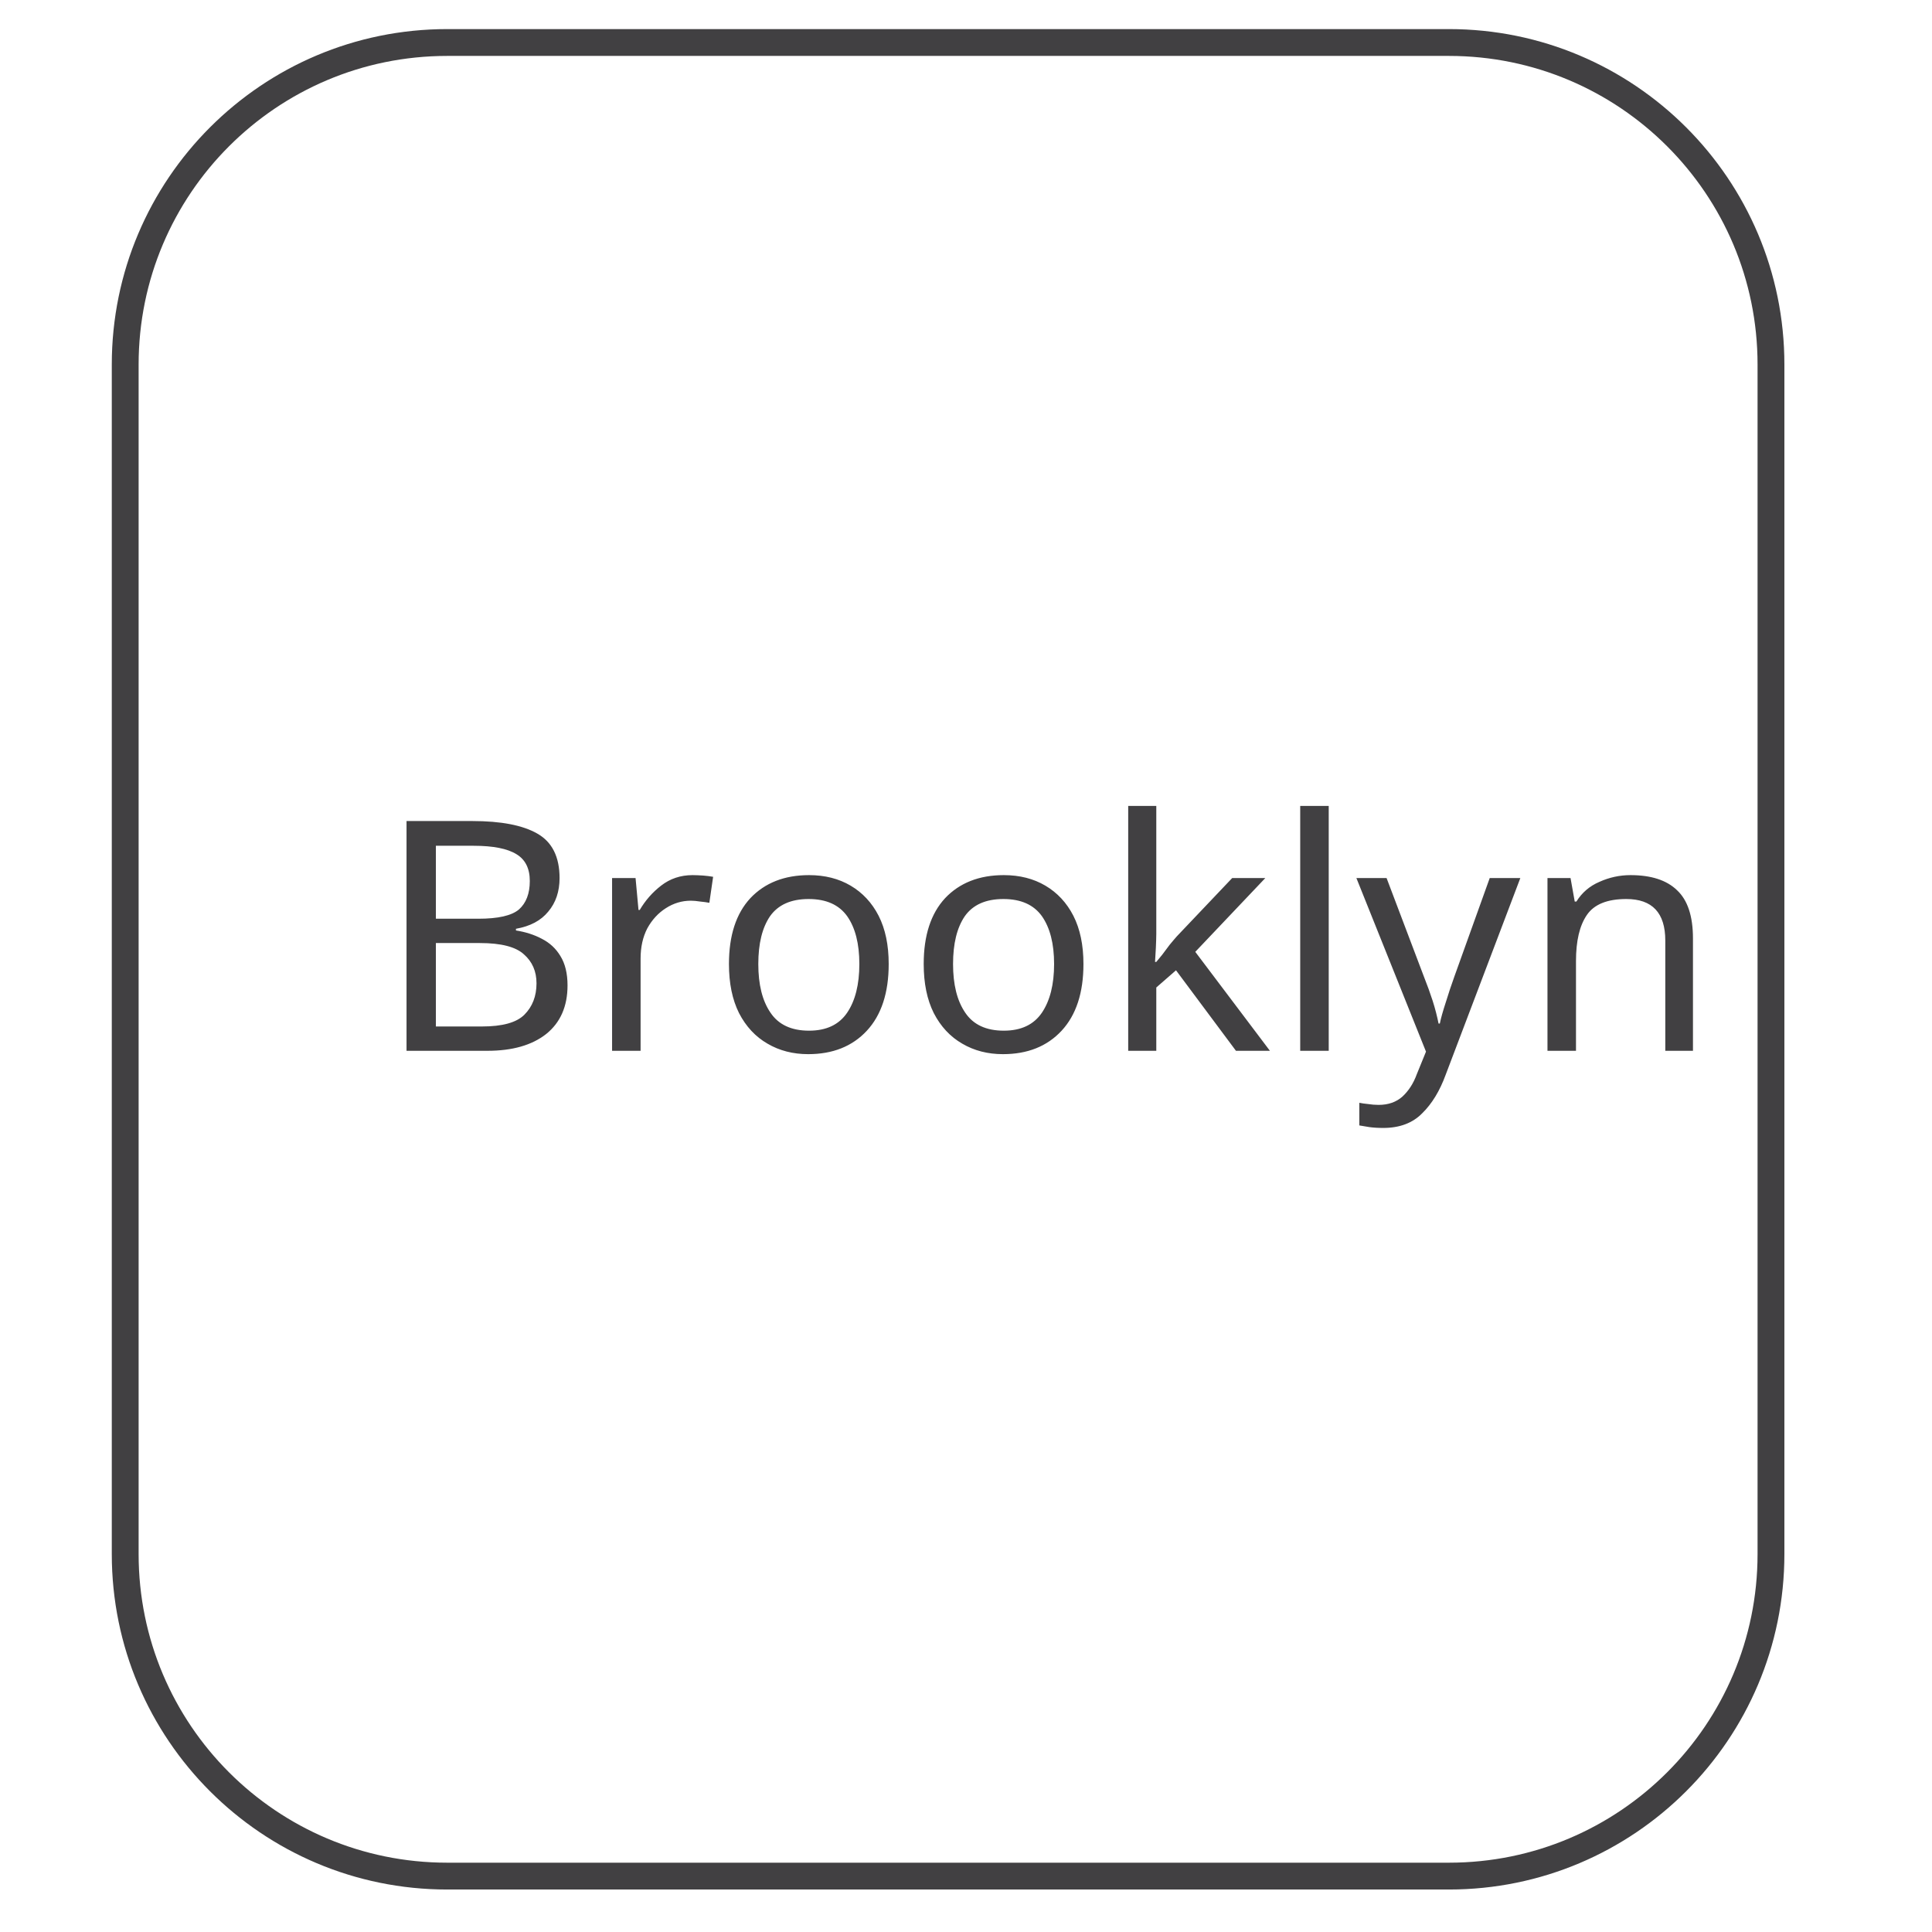
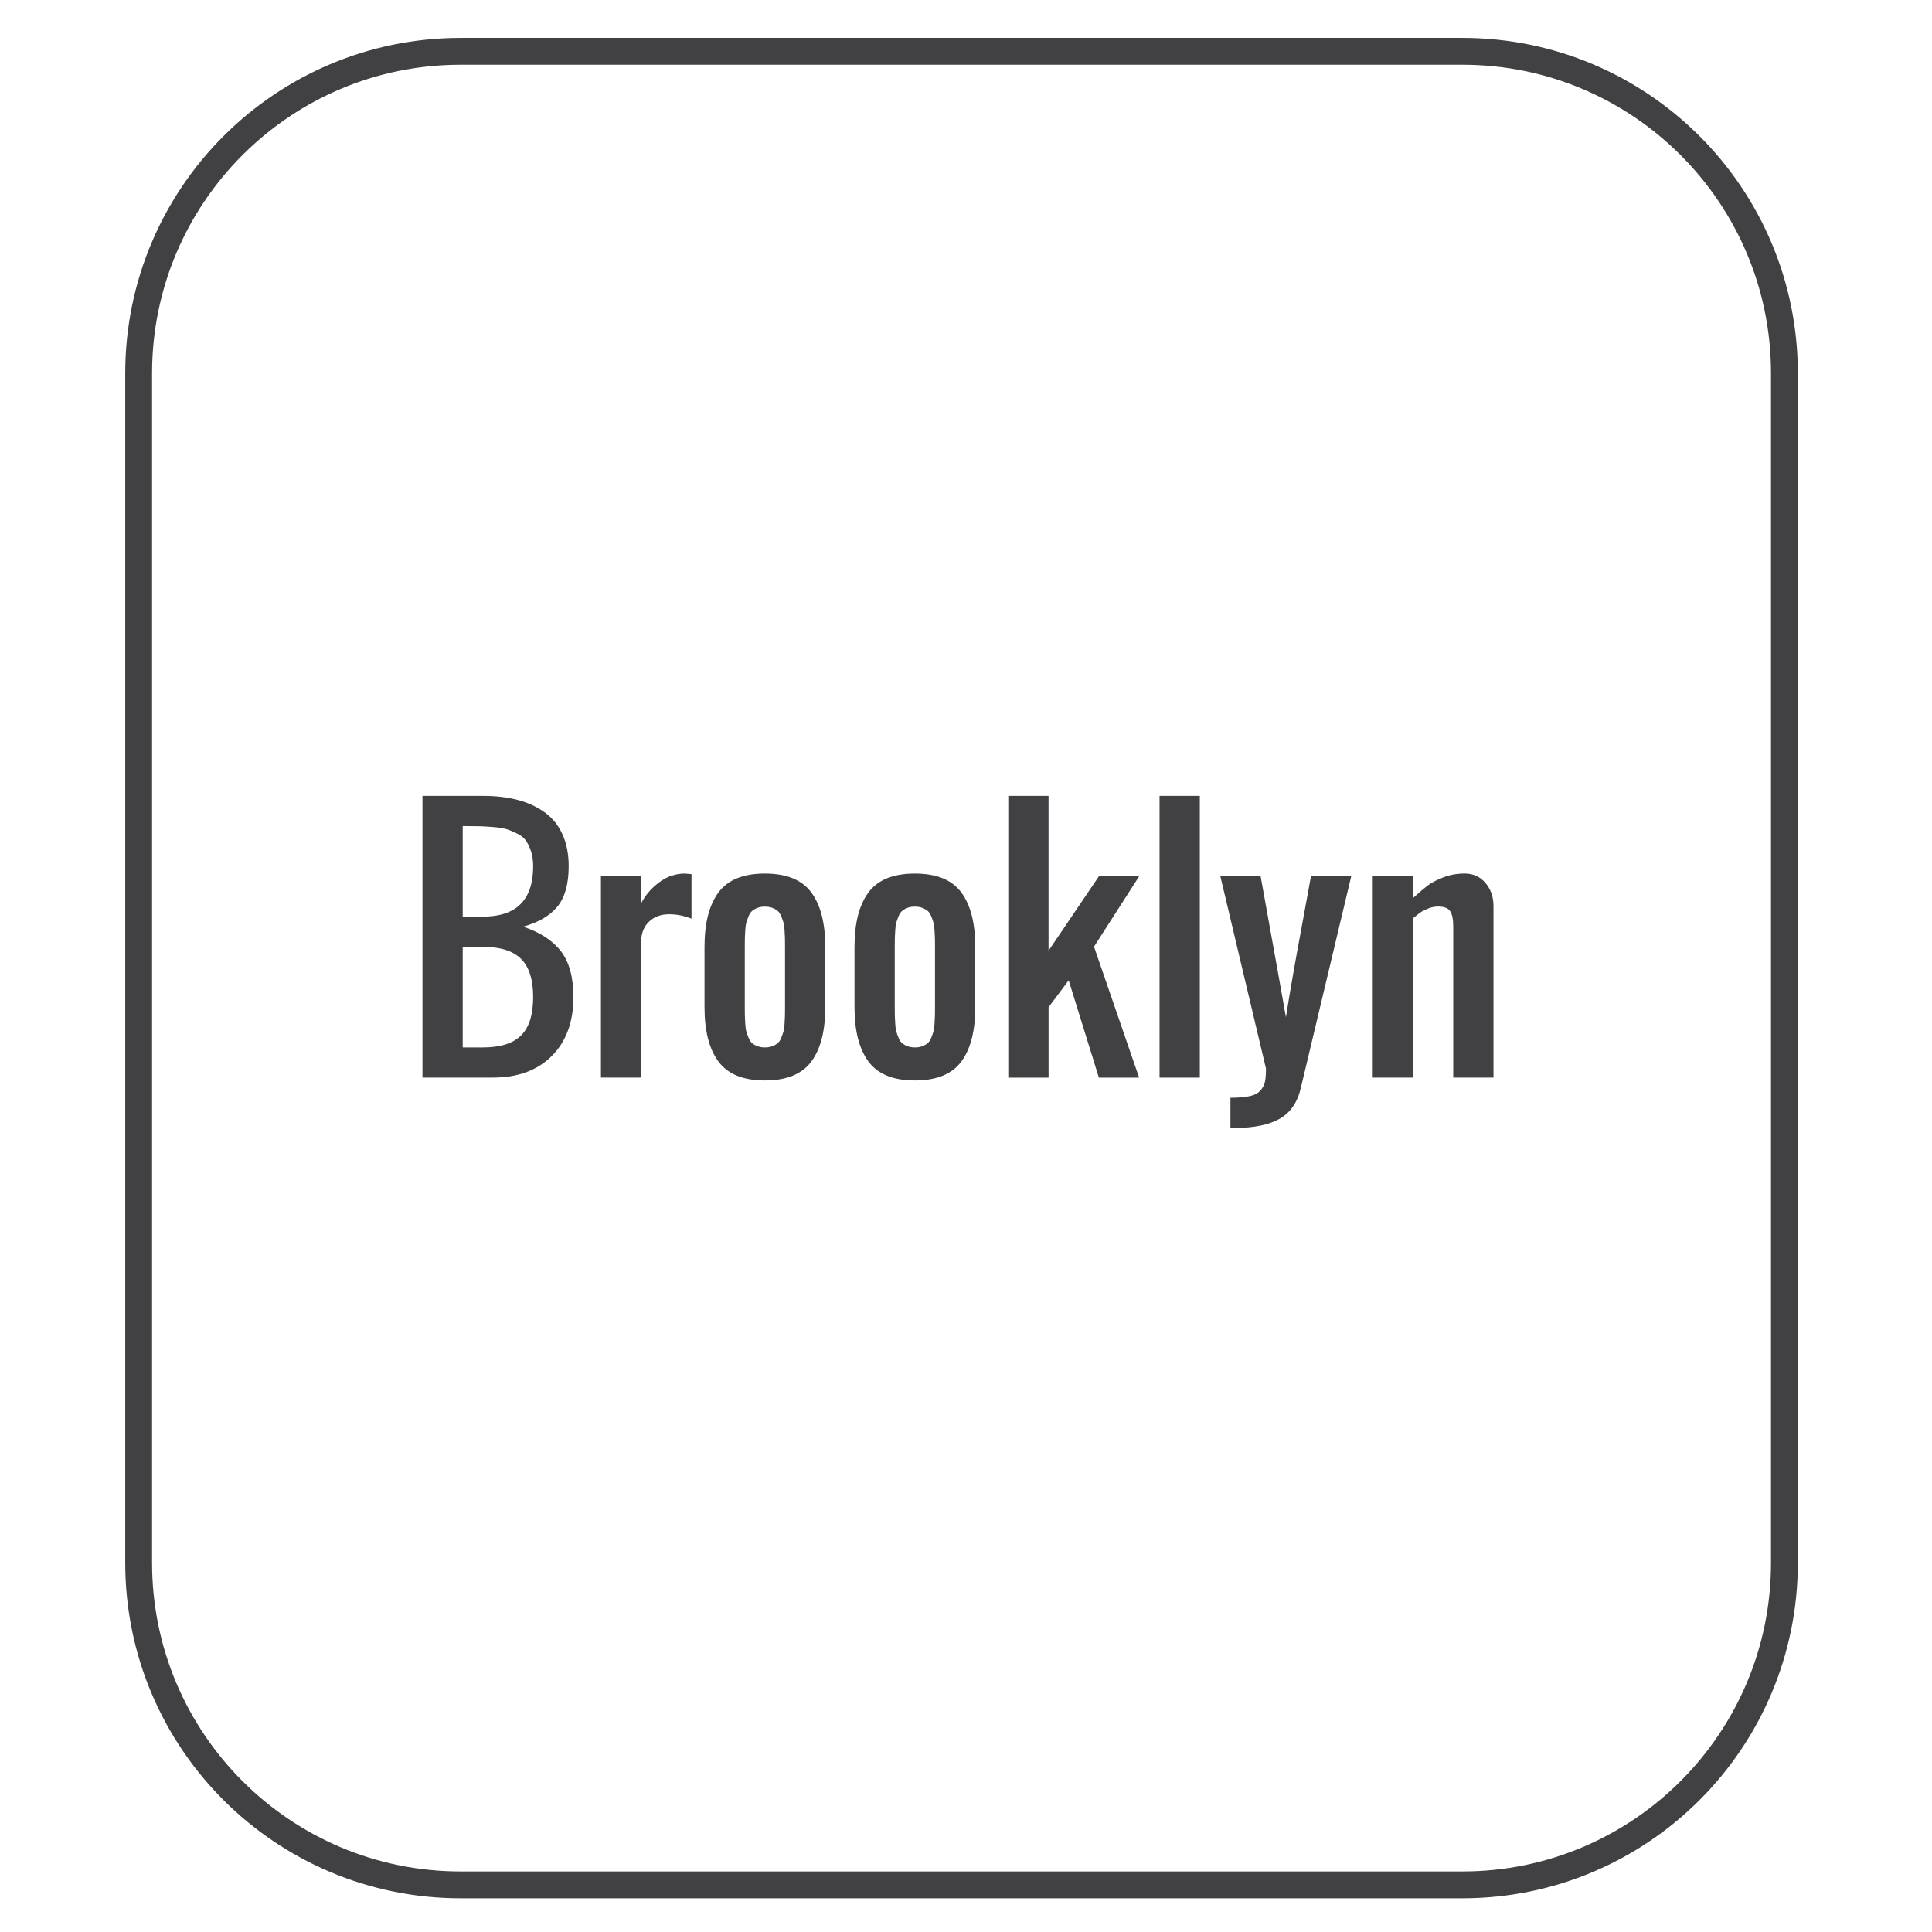
<svg xmlns="http://www.w3.org/2000/svg" version="1.1" id="Layer_1" x="0px" y="0px" width="72px" height="72px" viewBox="0 0 72 72" enable-background="new 0 0 72 72" xml:space="preserve">
-   <path fill="none" stroke="#414042" stroke-miterlimit="10" d="M65.999,57.917c0,6.627-5.373,12-12,12H16.666  c-6.628,0-12-5.373-12-12V13.584c0-6.627,5.372-12,12-12h37.333c6.627,0,12,5.373,12,12V57.917z" />
-   <rect x="13.994" y="28.666" fill="none" width="48.998" height="26.001" />
-   <text transform="matrix(1 0 0 1 13.9941 39.1602)" fill="#414042" font-family="'Oswald-Regular'" font-size="12">Brooklyn</text>
+   <path fill="none" stroke="#414042" stroke-miterlimit="10" d="M66.5,58.244c0,6.627-5.373,12-12,12H17.167c-6.628,0-12-5.373-12-12  V13.912c0-6.627,5.372-12,12-12H54.5c6.627,0,12,5.373,12,12V58.244z" />
+   <g>
+     <path fill="#414042" d="M15.744,40.16v-10.5h2.25c0.484,0,0.918,0.051,1.301,0.152s0.718,0.256,1.005,0.463s0.508,0.48,0.662,0.82   s0.231,0.736,0.231,1.189c0,0.656-0.139,1.155-0.416,1.497s-0.705,0.593-1.283,0.753c0.625,0.207,1.094,0.511,1.406,0.911   s0.469,0.972,0.469,1.713c0,0.926-0.269,1.658-0.806,2.195s-1.269,0.805-2.194,0.805H15.744z M17.244,34.161h0.75   c1.25,0,1.875-0.625,1.875-1.875c0-0.207-0.025-0.39-0.076-0.548s-0.111-0.29-0.182-0.396s-0.177-0.194-0.319-0.267   s-0.272-0.128-0.39-0.167s-0.284-0.067-0.501-0.085s-0.397-0.028-0.542-0.032s-0.35-0.006-0.615-0.006V34.161z M17.244,39.035h0.75   c0.648,0,1.123-0.148,1.424-0.447s0.451-0.775,0.451-1.428c0-0.652-0.15-1.127-0.451-1.426s-0.775-0.448-1.424-0.448h-0.75V39.035z   " />
+     <path fill="#414042" d="M22.395,40.16v-7.5h1.5v1.002c0.152-0.297,0.374-0.556,0.665-0.776s0.614-0.331,0.97-0.331   c0.012,0,0.092,0.008,0.24,0.023v1.658c-0.277-0.109-0.555-0.164-0.832-0.164c-0.312,0-0.564,0.094-0.756,0.281   s-0.287,0.436-0.287,0.744v5.062H22.395z" />
+     <path fill="#414042" d="M30.234,39.562c-0.348,0.469-0.924,0.703-1.729,0.703s-1.381-0.234-1.729-0.703s-0.521-1.145-0.521-2.027   v-2.25c0-0.883,0.174-1.559,0.521-2.027s0.924-0.703,1.729-0.703s1.381,0.234,1.729,0.703s0.521,1.145,0.521,2.027v2.25   C30.756,38.418,30.582,39.094,30.234,39.562z M28.228,38.988c0.08,0.031,0.173,0.047,0.278,0.047s0.198-0.016,0.278-0.047   s0.146-0.068,0.199-0.113s0.097-0.111,0.132-0.199s0.062-0.166,0.082-0.232s0.033-0.162,0.041-0.287s0.013-0.223,0.015-0.295   s0.003-0.182,0.003-0.326v-2.25c0-0.145-0.001-0.253-0.003-0.325s-0.007-0.171-0.015-0.296s-0.021-0.221-0.041-0.287   s-0.047-0.144-0.082-0.231s-0.079-0.154-0.132-0.199s-0.119-0.083-0.199-0.114s-0.173-0.047-0.278-0.047s-0.198,0.016-0.278,0.047   s-0.146,0.069-0.199,0.114s-0.097,0.111-0.132,0.199s-0.062,0.165-0.082,0.231s-0.033,0.162-0.041,0.287s-0.013,0.224-0.015,0.296   s-0.003,0.181-0.003,0.325v2.25c0,0.145,0.001,0.254,0.003,0.326s0.007,0.17,0.015,0.295s0.021,0.221,0.041,0.287   s0.047,0.145,0.082,0.232s0.079,0.154,0.132,0.199S28.147,38.957,28.228,38.988z" />
+     <path fill="#414042" d="M35.824,39.562c-0.348,0.469-0.924,0.703-1.729,0.703s-1.381-0.234-1.729-0.703s-0.521-1.145-0.521-2.027   v-2.25c0-0.883,0.174-1.559,0.521-2.027s0.924-0.703,1.729-0.703s1.381,0.234,1.729,0.703s0.521,1.145,0.521,2.027v2.25   C36.346,38.418,36.172,39.094,35.824,39.562z M33.817,38.988c0.08,0.031,0.173,0.047,0.278,0.047s0.198-0.016,0.278-0.047   s0.146-0.068,0.199-0.113s0.097-0.111,0.132-0.199s0.062-0.166,0.082-0.232s0.033-0.162,0.041-0.287s0.013-0.223,0.015-0.295   s0.003-0.182,0.003-0.326v-2.25c0-0.145-0.001-0.253-0.003-0.325s-0.007-0.171-0.015-0.296s-0.021-0.221-0.041-0.287   s-0.047-0.144-0.082-0.231s-0.079-0.154-0.132-0.199s-0.119-0.083-0.199-0.114s-0.173-0.047-0.278-0.047s-0.198,0.016-0.278,0.047   s-0.146,0.069-0.199,0.114s-0.097,0.111-0.132,0.199s-0.062,0.165-0.082,0.231s-0.033,0.162-0.041,0.287s-0.013,0.224-0.015,0.296   s-0.003,0.181-0.003,0.325v2.25c0,0.145,0.001,0.254,0.003,0.326s0.007,0.17,0.015,0.295s0.021,0.221,0.041,0.287   s0.047,0.145,0.082,0.232s0.079,0.154,0.132,0.199S33.737,38.957,33.817,38.988z" />
+     <path fill="#414042" d="M37.576,40.16v-10.5h1.5v5.771l1.875-2.771h1.5L40.77,35.28l1.682,4.88h-1.5l-1.125-3.626l-0.75,1.001   v2.625H37.576z" />
+     <path fill="#414042" d="M43.213,40.16v-10.5h1.5v10.5H43.213z" />
+     <path fill="#414042" d="M45.855,42.035V40.91c0.297,0,0.534-0.02,0.712-0.059s0.312-0.107,0.401-0.207s0.147-0.209,0.173-0.328   s0.038-0.285,0.038-0.496l-1.699-7.16h1.5c0.582,3.215,0.896,4.964,0.943,5.25c0.082-0.527,0.175-1.083,0.278-1.667   s0.221-1.229,0.352-1.934s0.231-1.255,0.302-1.649h1.5l-1.875,7.875c-0.125,0.543-0.389,0.93-0.791,1.158s-0.963,0.342-1.682,0.342   H45.855z" />
+     <path fill="#414042" d="M51.158,40.16v-7.5h1.5v0.809c0.223-0.203,0.404-0.358,0.545-0.466s0.335-0.209,0.583-0.305   s0.513-0.144,0.794-0.144c0.32,0,0.58,0.117,0.779,0.352s0.299,0.521,0.299,0.861v6.392h-1.5v-5.625   c0-0.262-0.037-0.452-0.111-0.571s-0.225-0.179-0.451-0.179c-0.129,0-0.257,0.026-0.384,0.079s-0.222,0.102-0.284,0.146   s-0.152,0.116-0.27,0.214v5.935H51.158z" />
+   </g>
</svg>
